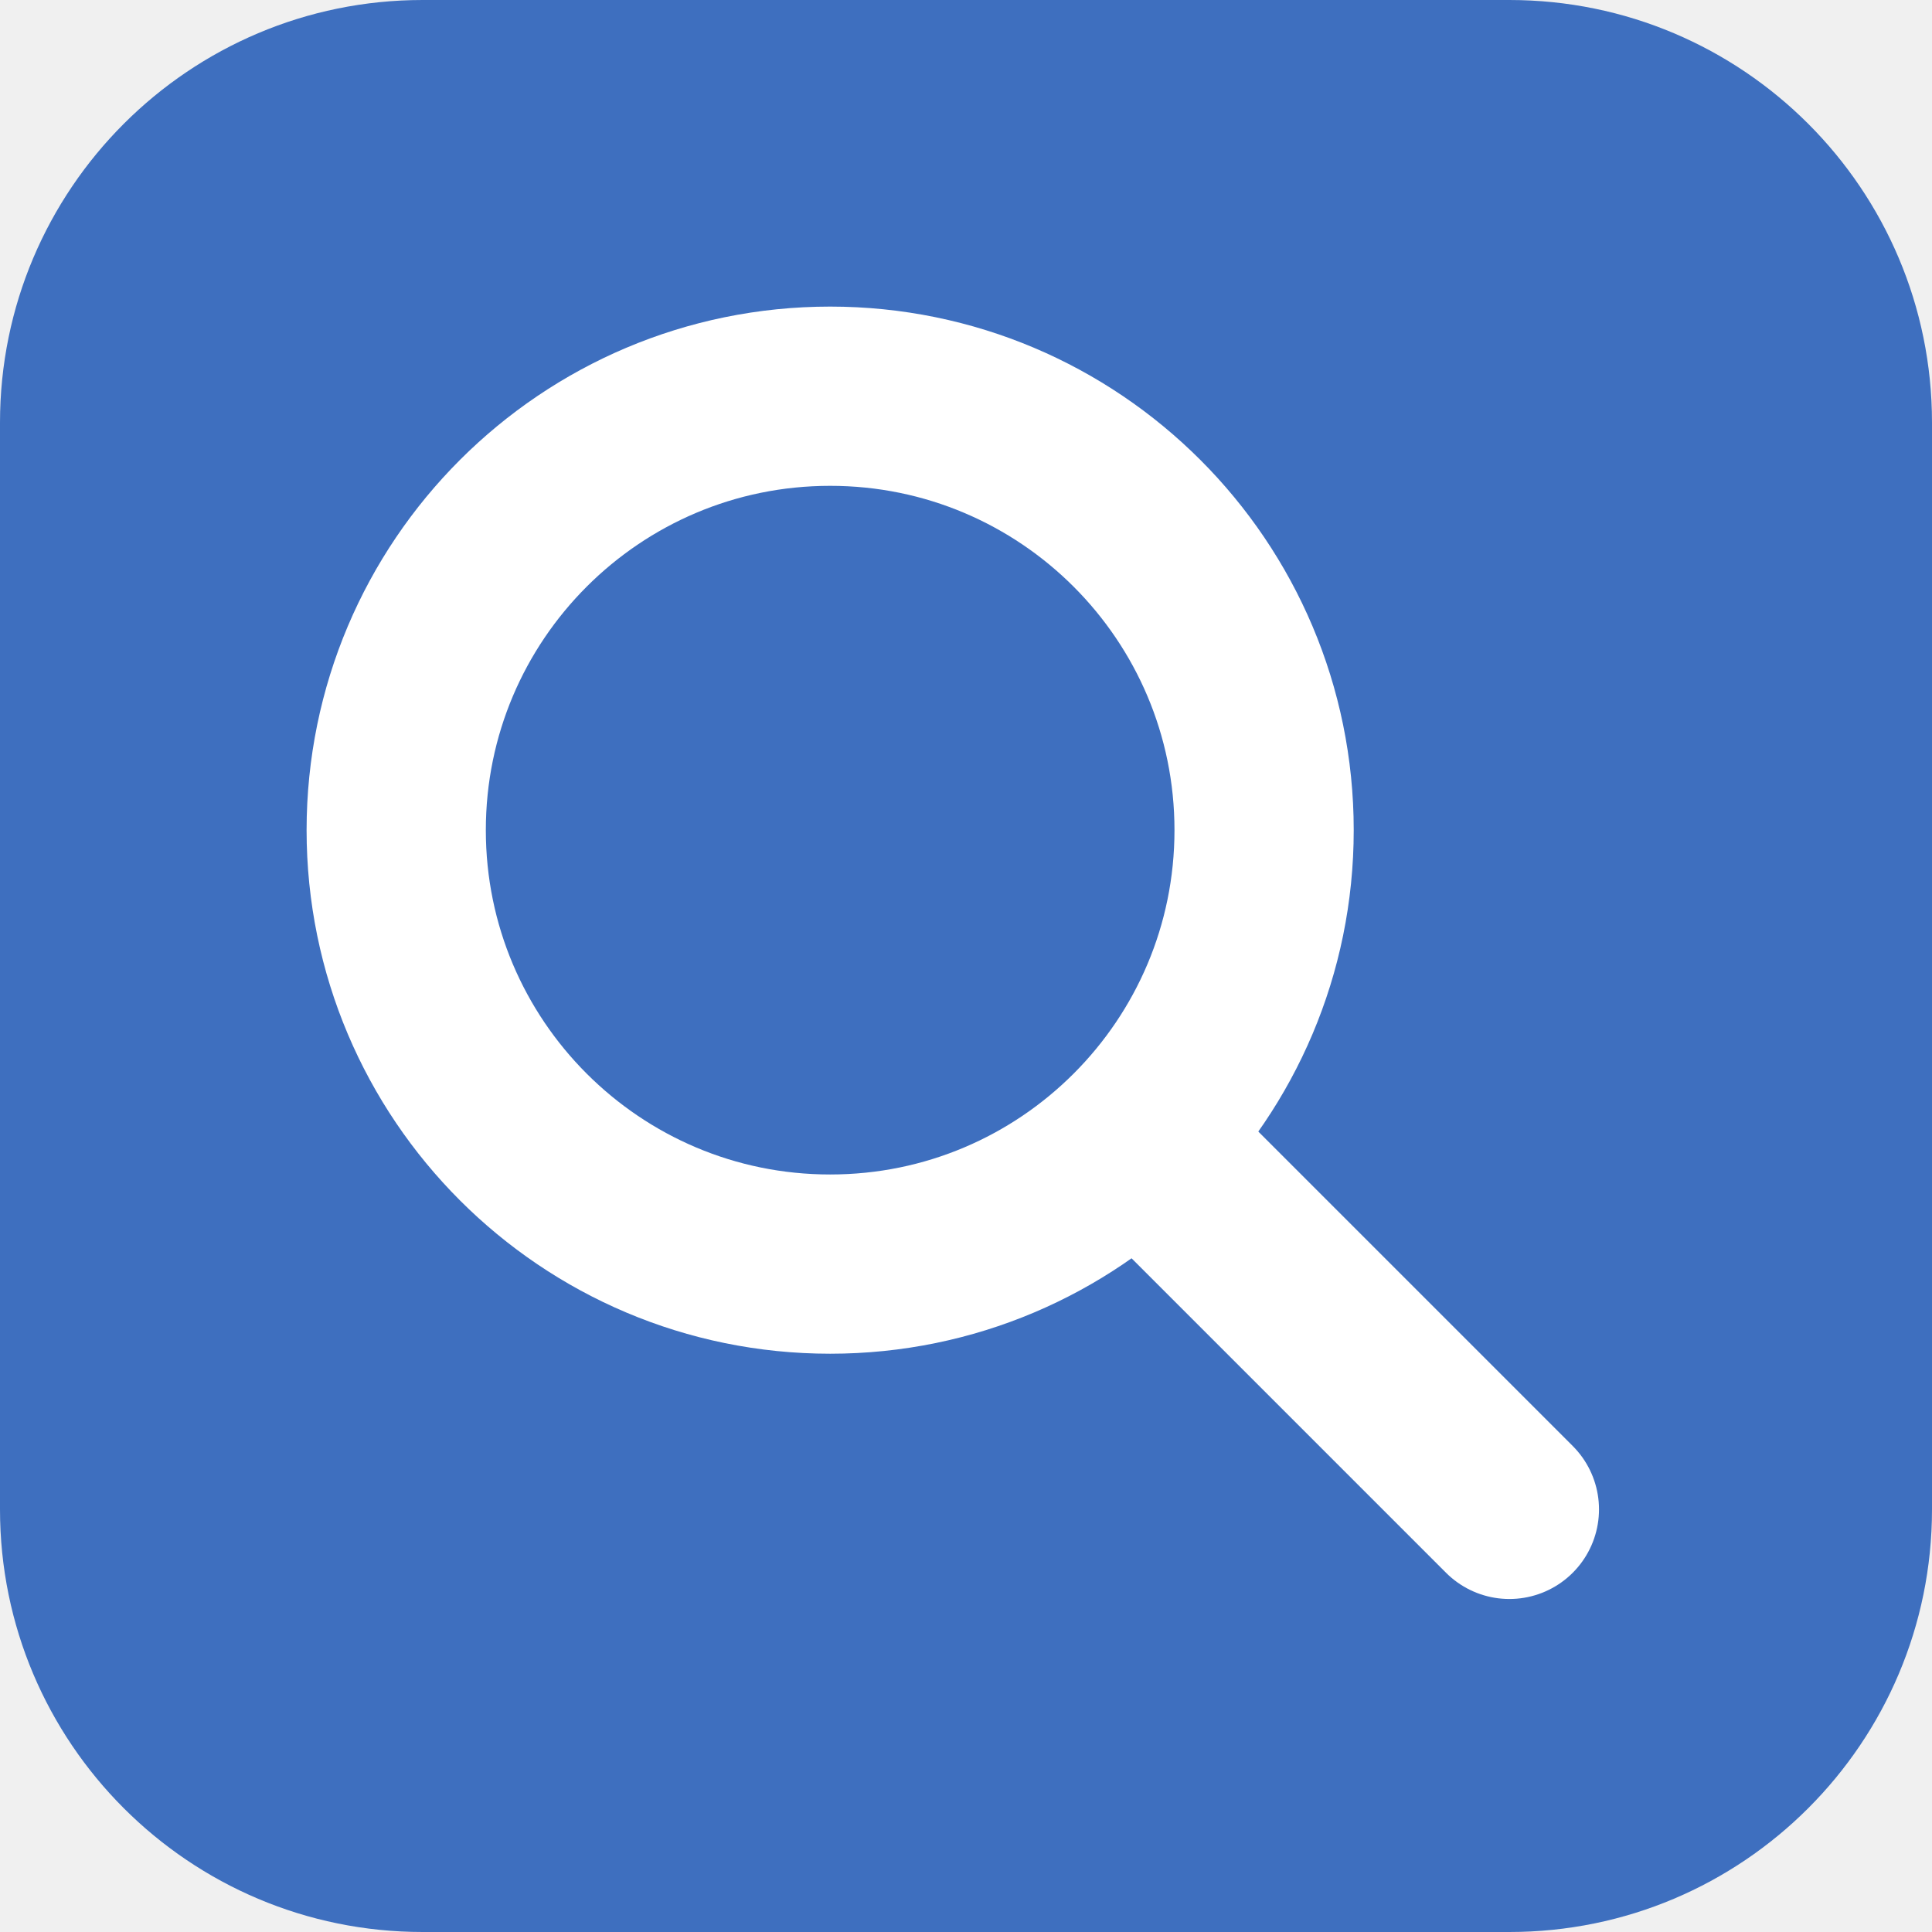
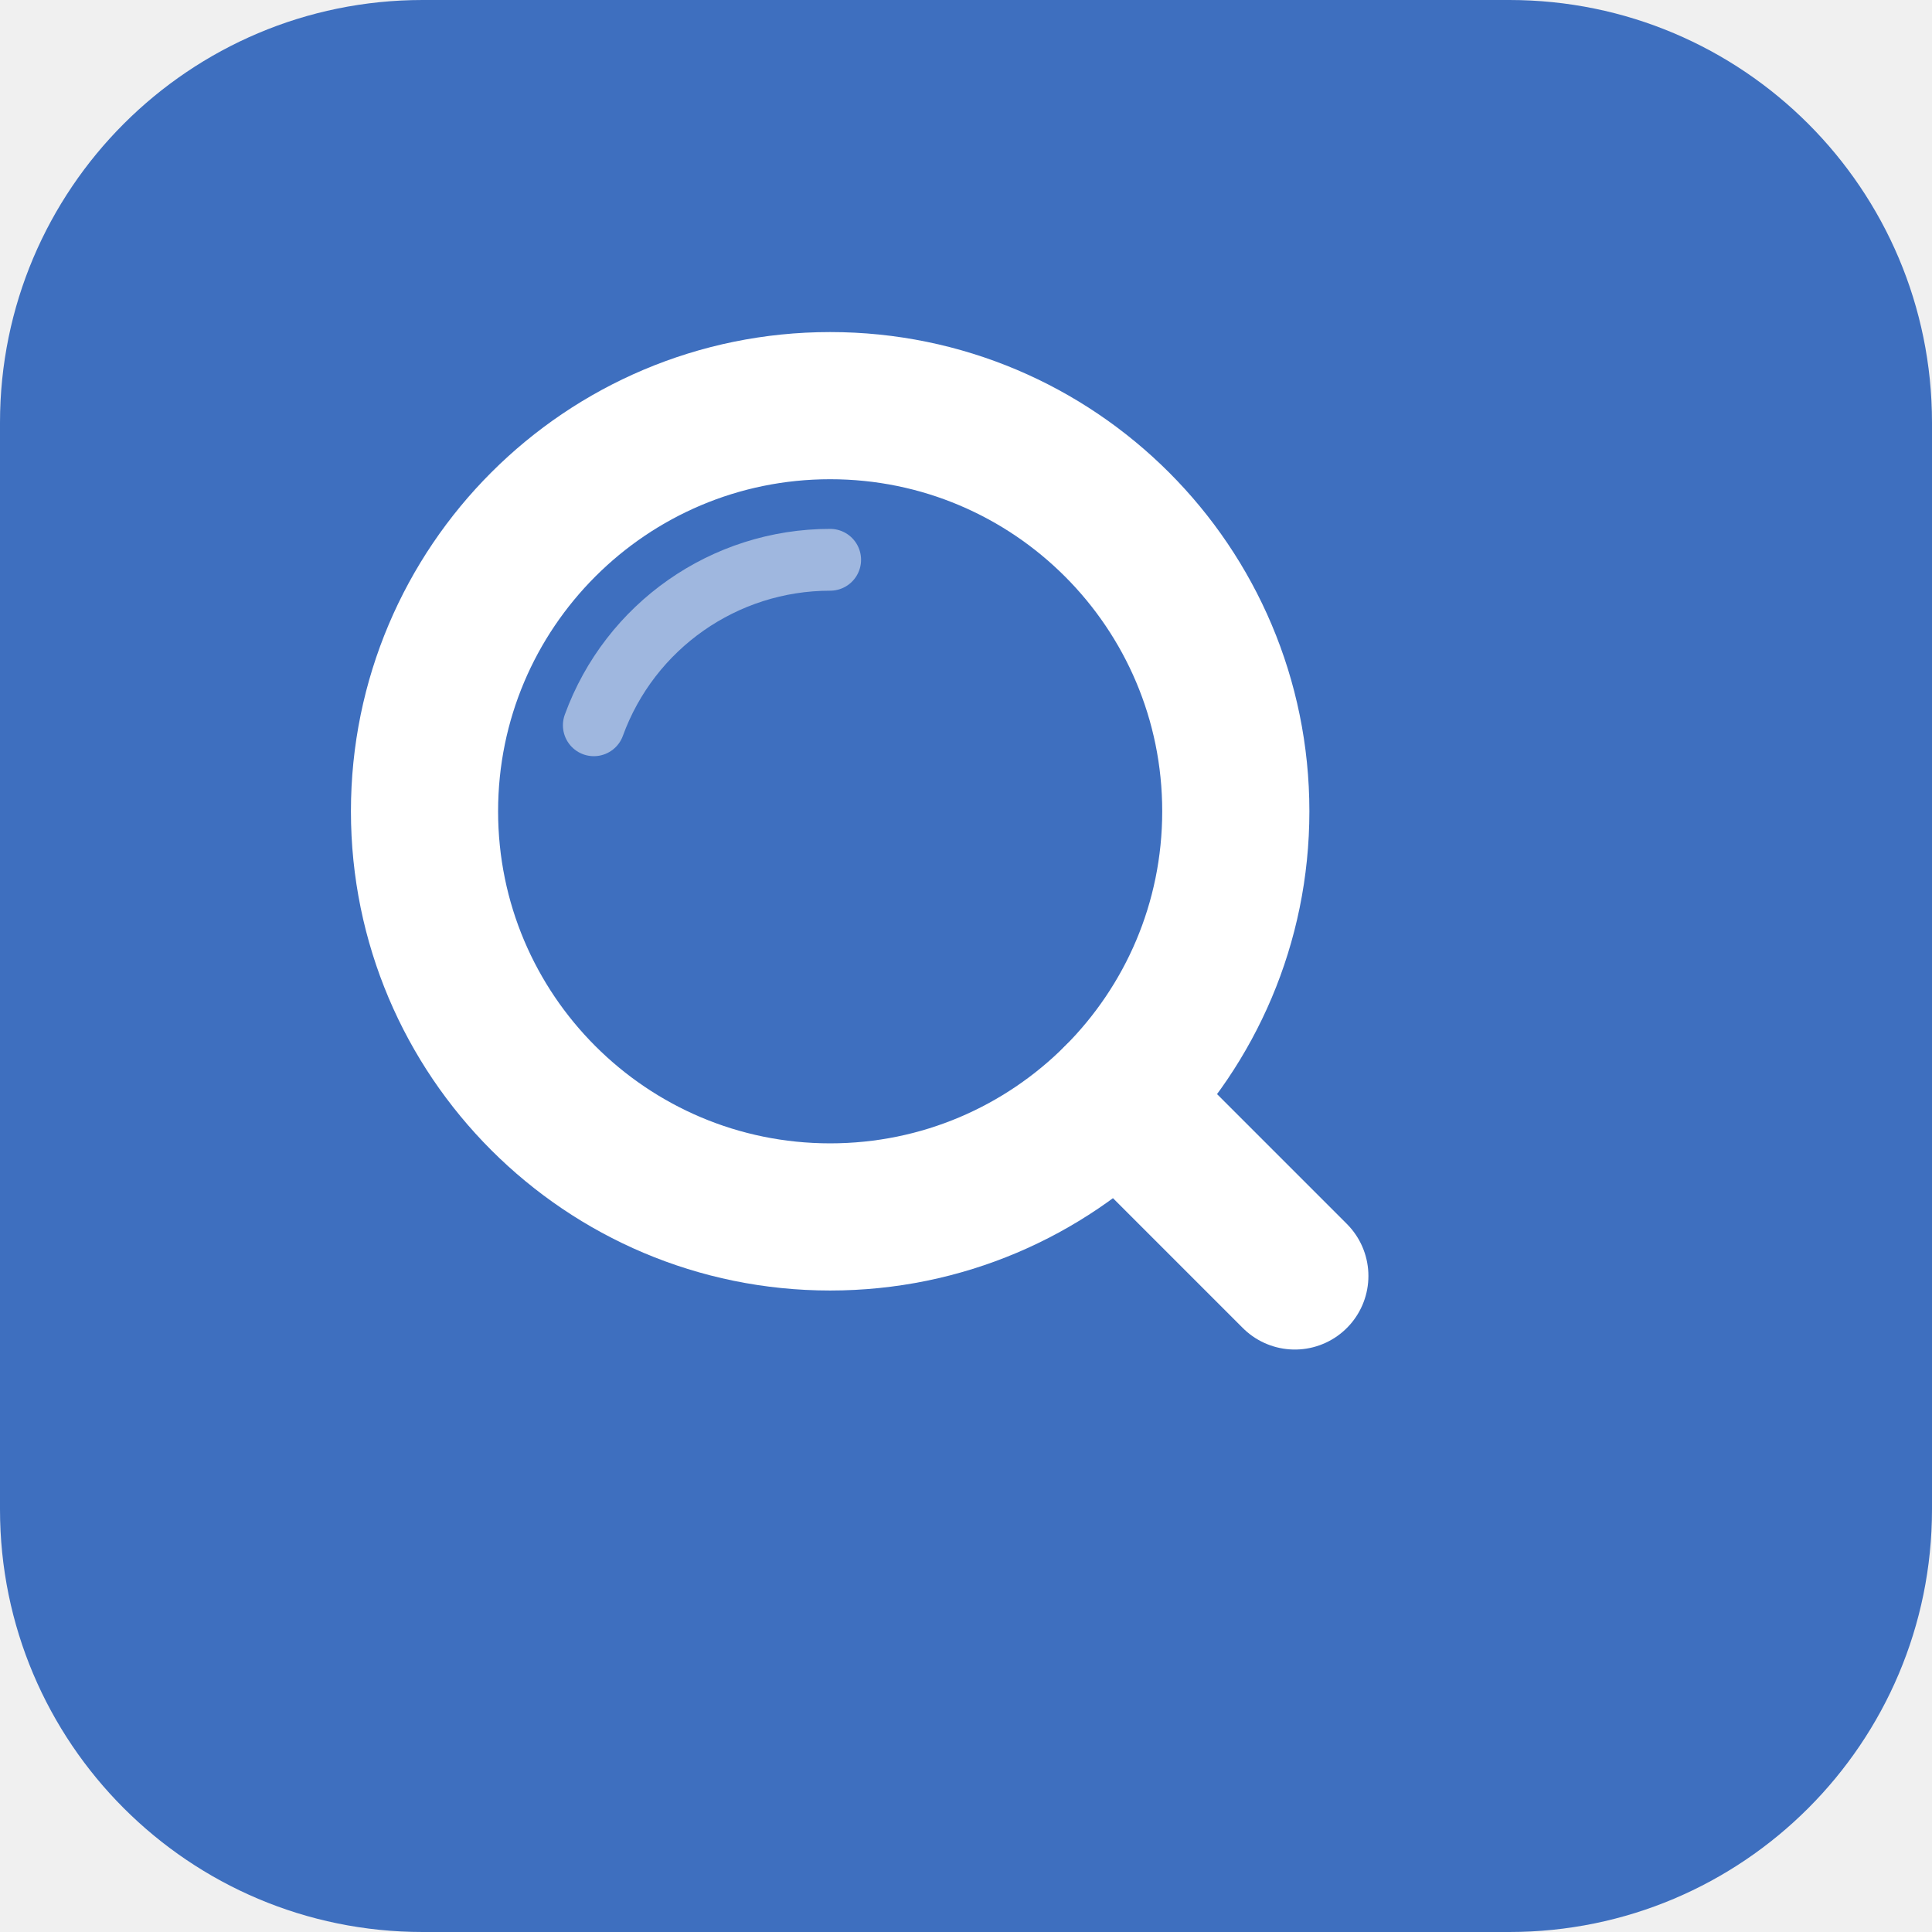
<svg xmlns="http://www.w3.org/2000/svg" viewBox="0 0 1024 1024">
  <rect width="1024" height="1024" rx="224" fill="#3E6FBF" />
-   <circle cx="440" cy="440" r="230" fill="none" stroke="#FFFFFF" stroke-width="95" />
-   <line x1="608" y1="608" x2="800" y2="800" stroke="#FFFFFF" stroke-width="95" stroke-linecap="round" />
+   <circle cx="440" cy="430" r="215" fill="none" stroke="#FFFFFF" stroke-width="78" />
+   <path d="M 314.739 384.409 A 133.3 133.3 0 0 1 440 296.7" fill="none" stroke="#FFFFFF" stroke-width="32.76" stroke-linecap="round" opacity="0.5" />
+   <line x1="592.028" y1="582.028" x2="686.285" y2="676.285" stroke="#FFFFFF" stroke-width="78" stroke-linecap="round" />
</svg>
